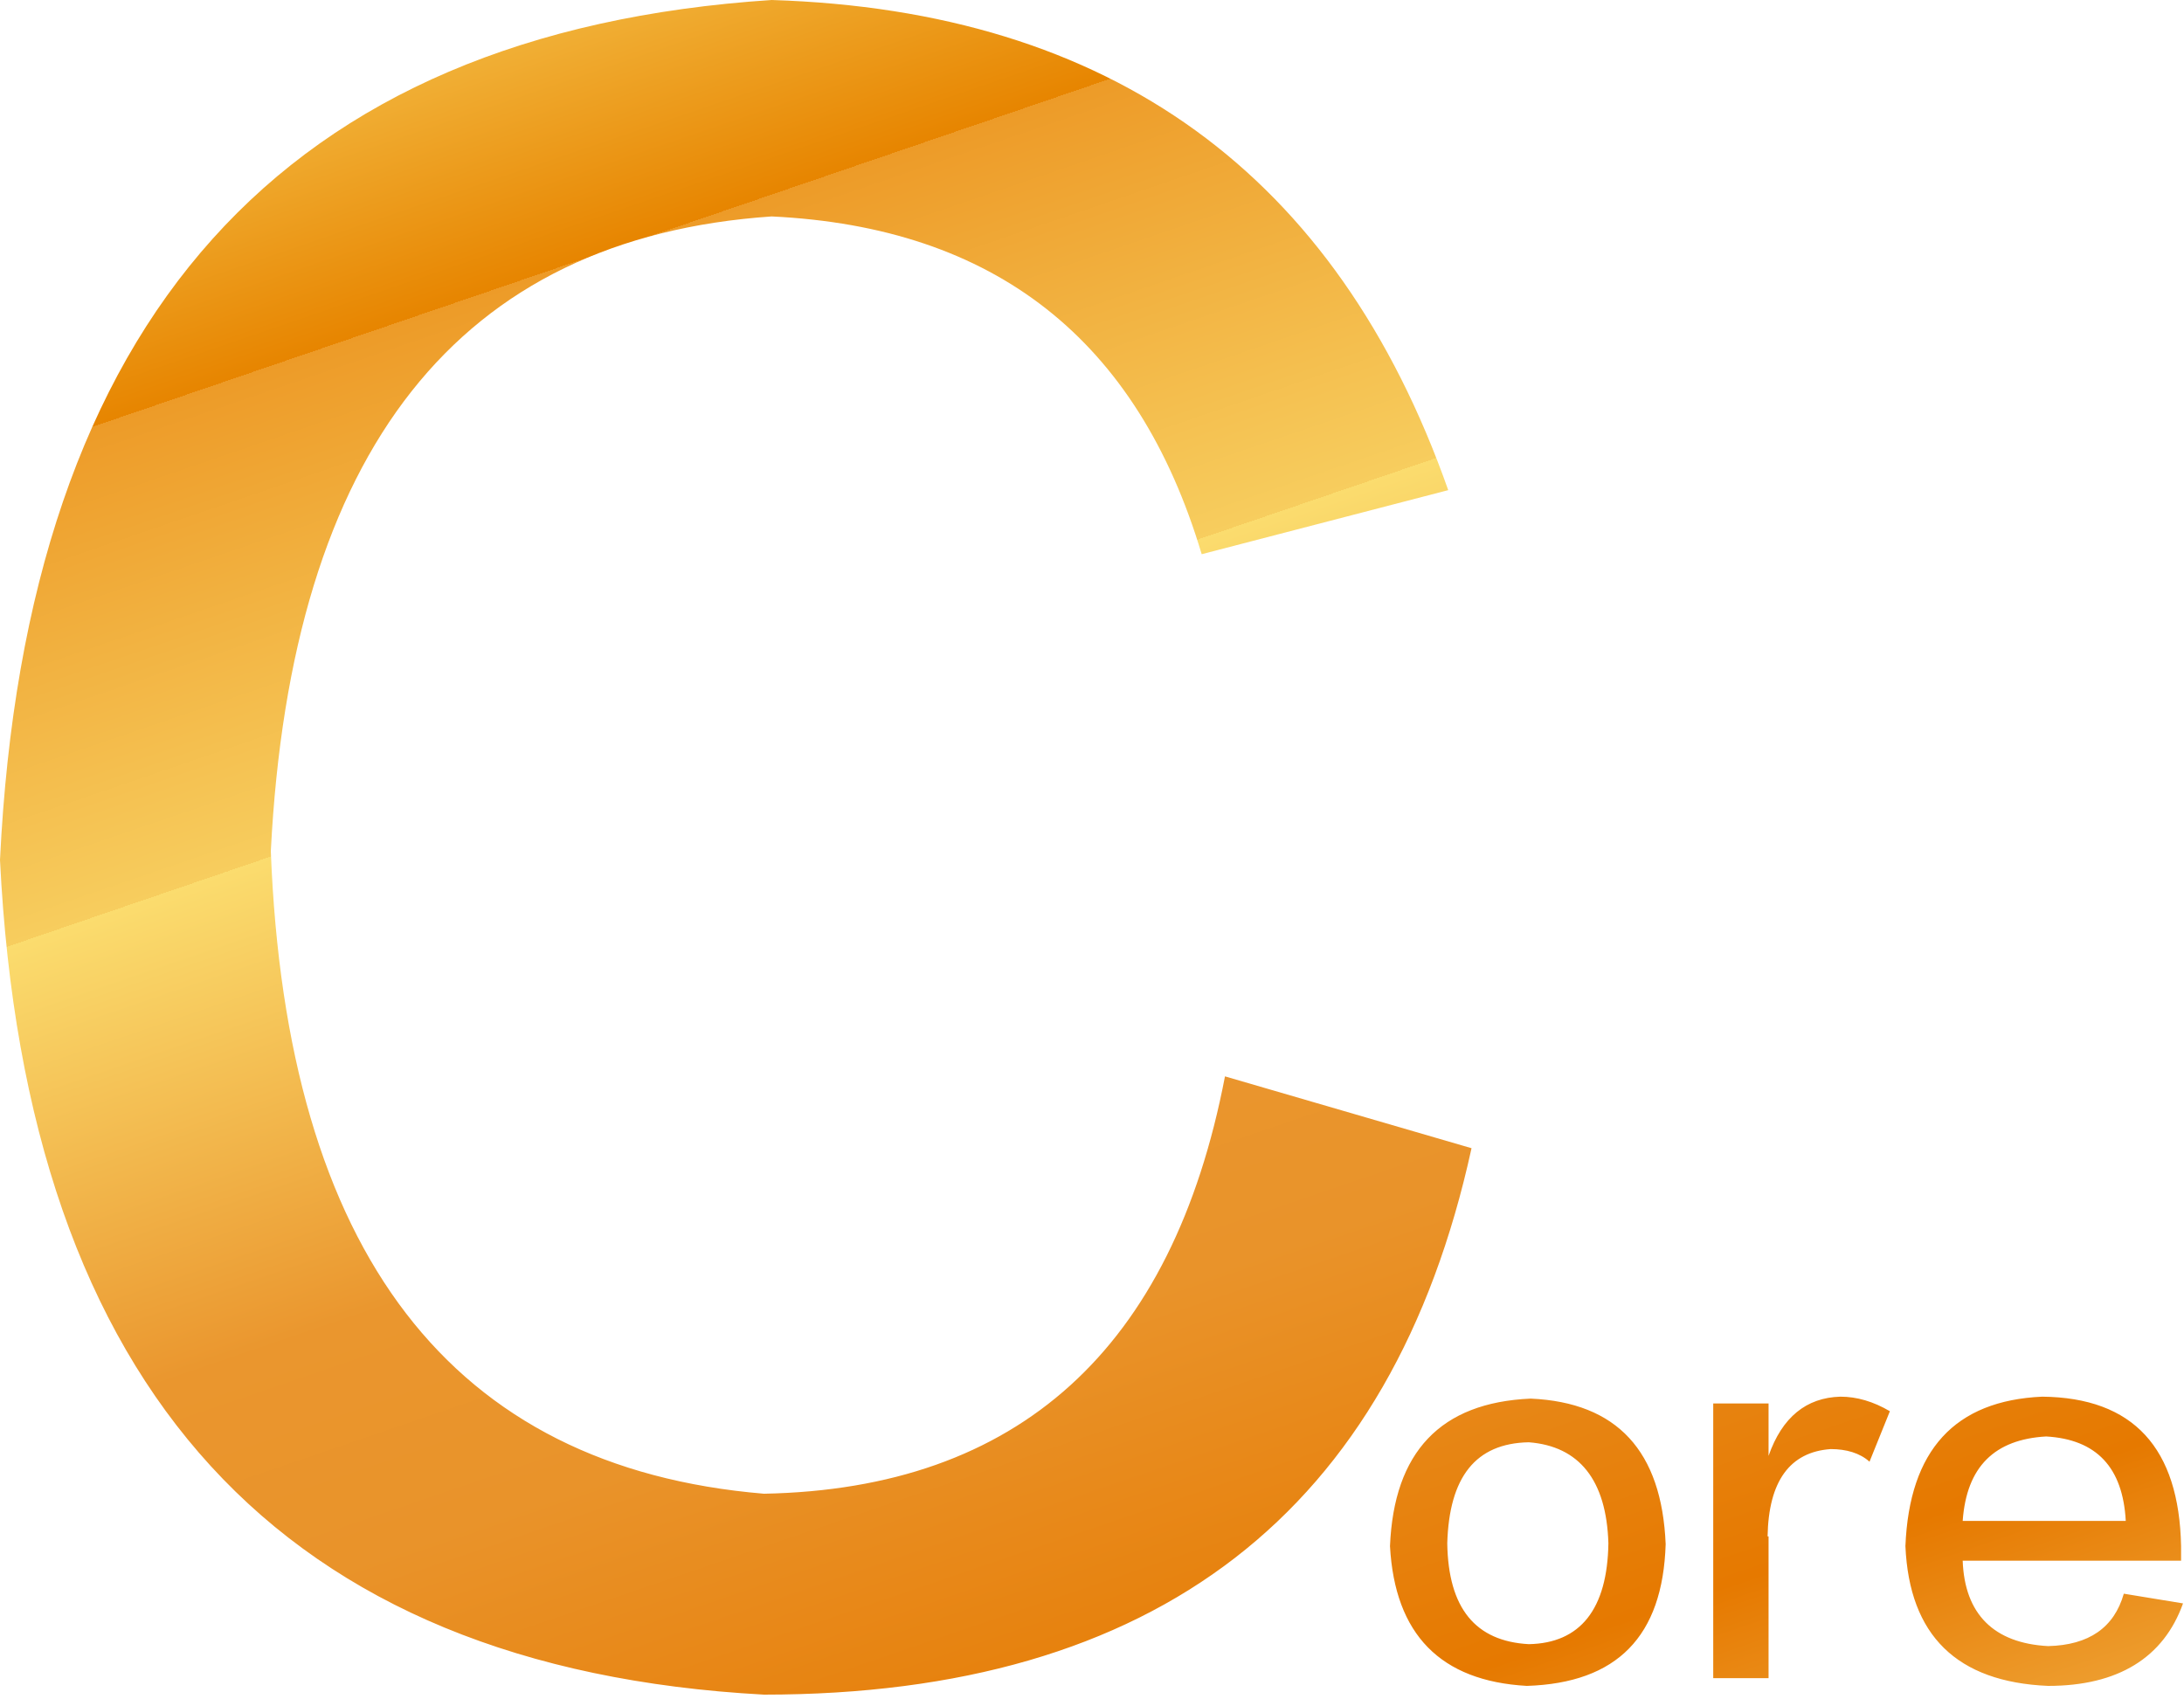
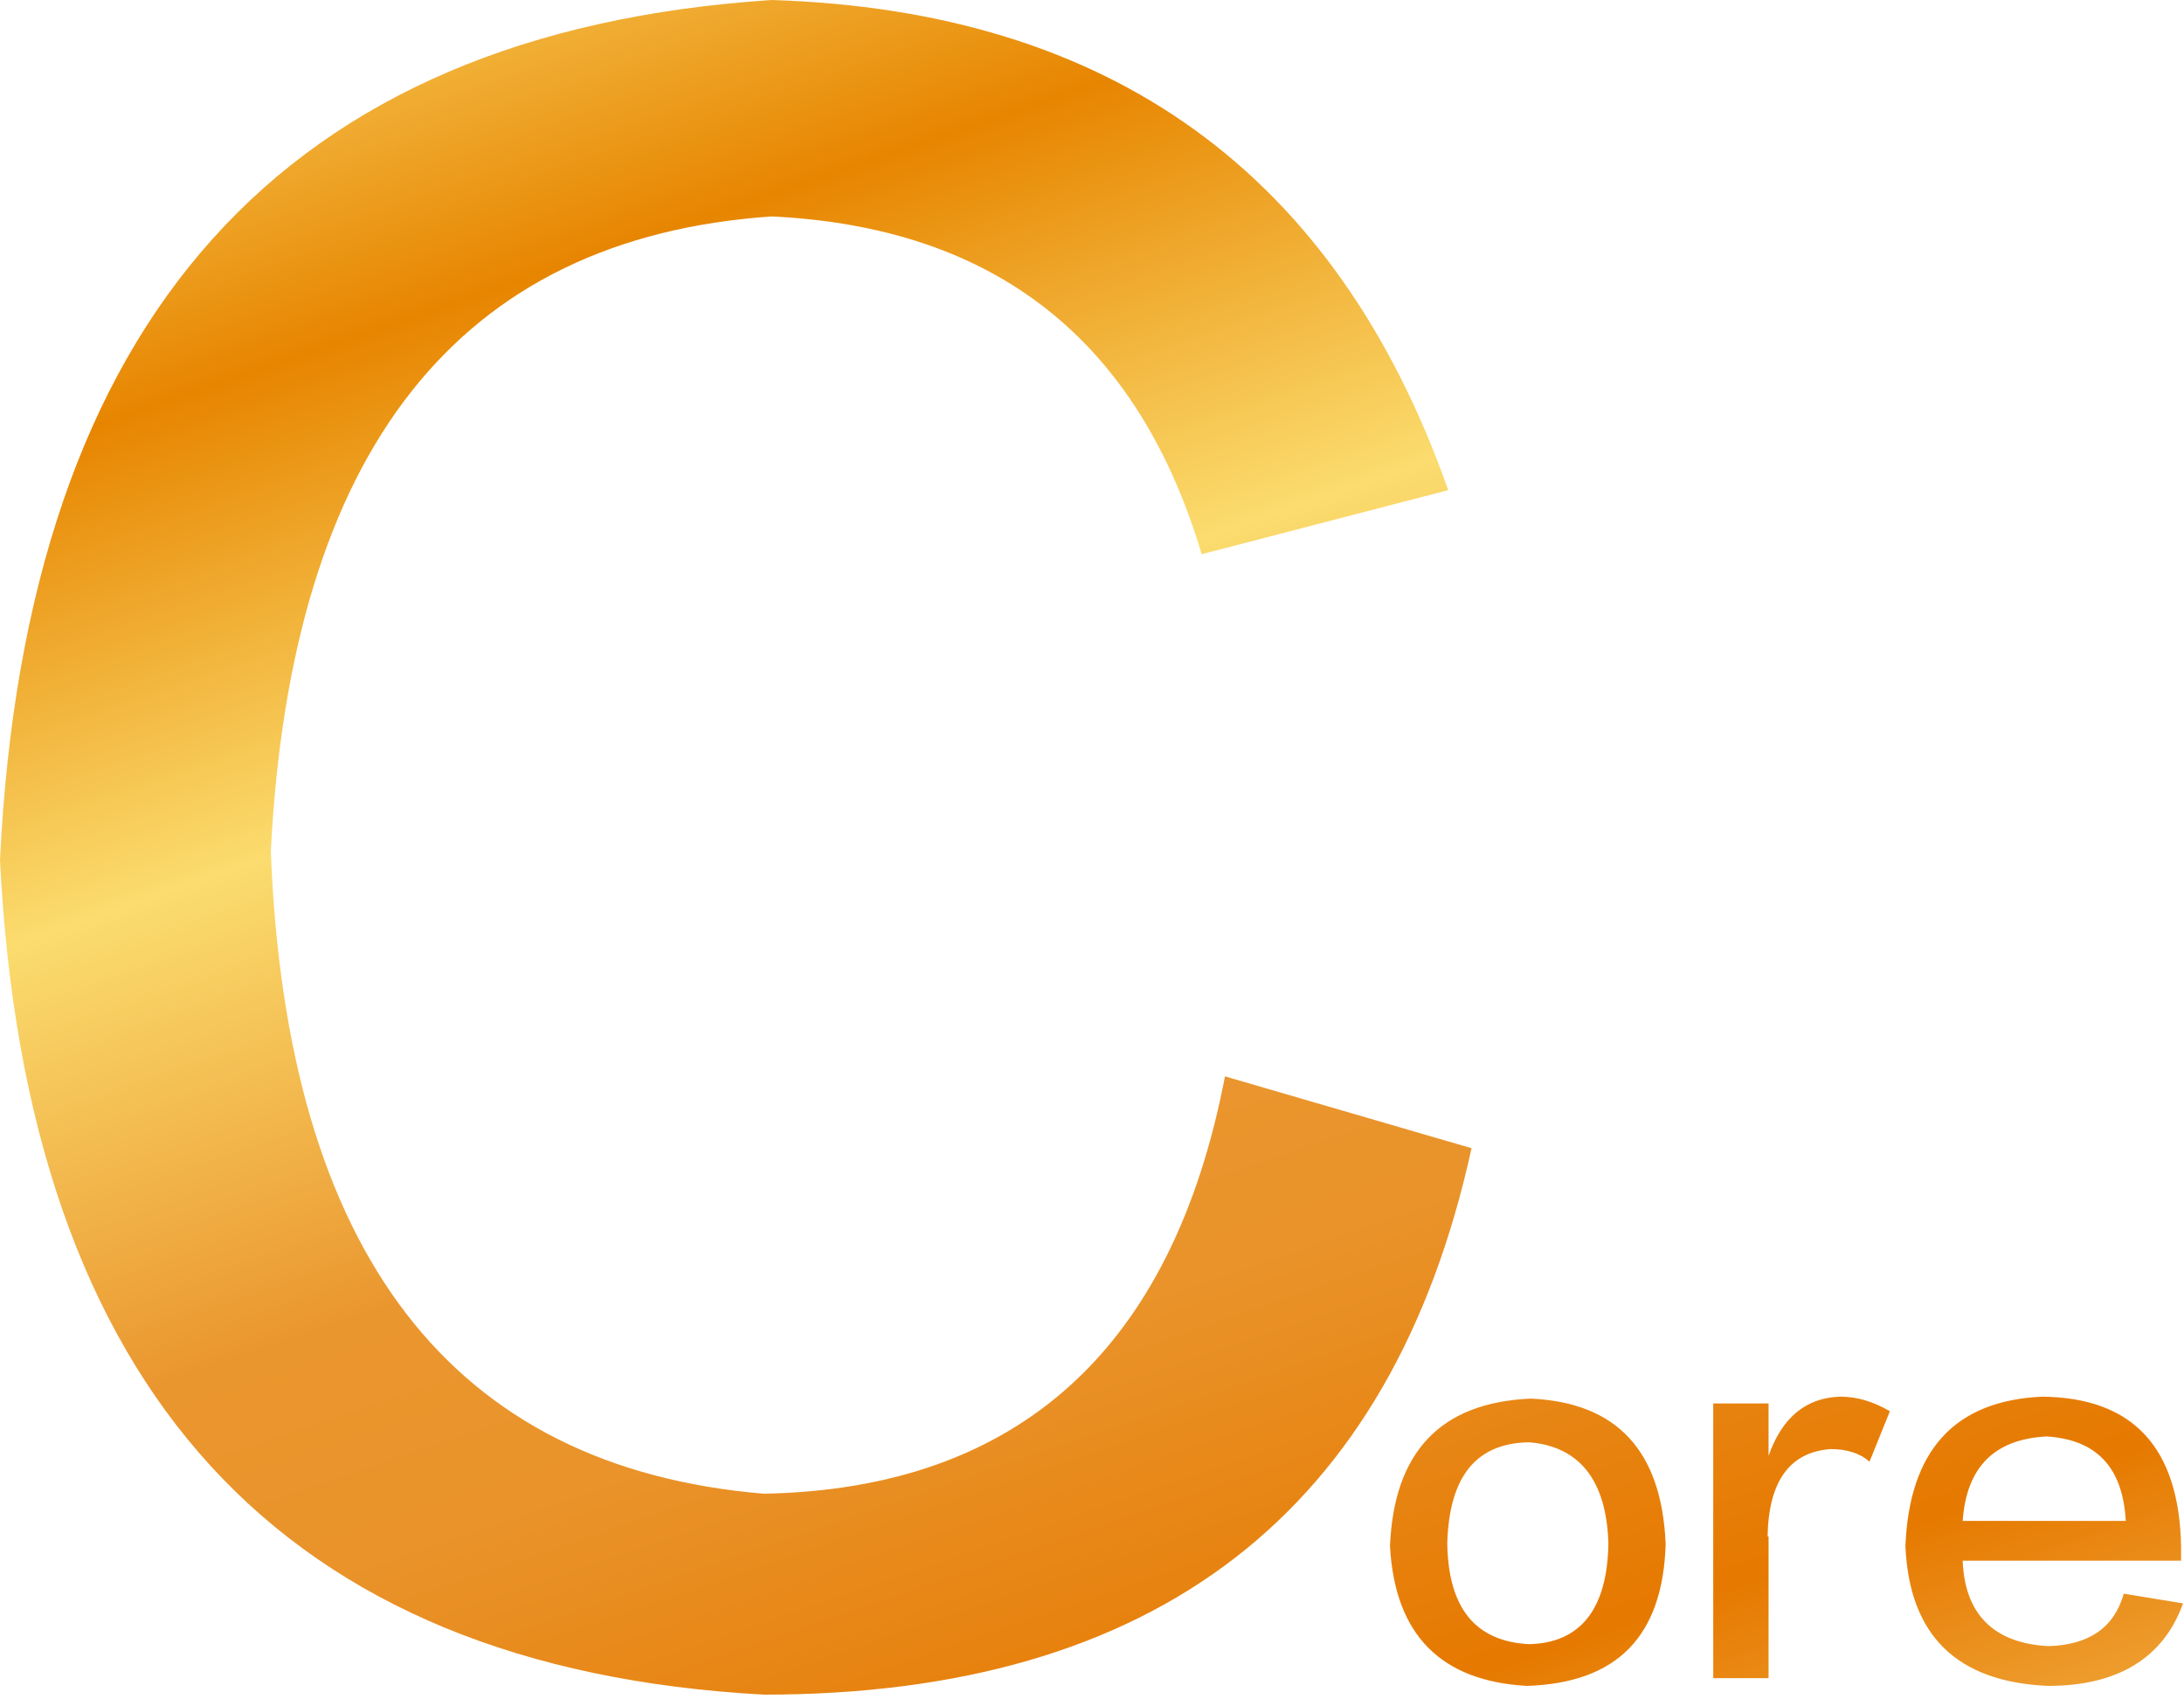
- <svg xmlns="http://www.w3.org/2000/svg" id="_圖層_1" data-name="圖層_1" version="1.1" viewBox="0 0 225 175">
+ <svg xmlns="http://www.w3.org/2000/svg" xmlns:xlink="http://www.w3.org/1999/xlink" id="_圖層_1" data-name="圖層_1" version="1.1" viewBox="0 0 225 175">
  <defs>
-     <style>
-       .st0 {
-         fill: url(#_未命名漸層_70);
-       }
-     </style>
-     <linearGradient id="_未命名漸層_70" data-name="未命名漸層 70" x1="59.6" y1="-23.7" x2="137" y2="202.6" gradientUnits="userSpaceOnUse">
+     <linearGradient id="gr1" x1="-600" y1="0" x2="-200" y2="200" gradientUnits="userSpaceOnUse">
+       <stop offset="0" stop-color="#fff0" />
+       <stop offset=".5" stop-color="#fff" />
+       <stop offset="1" stop-color="#fff0" />
+       <animate attributeName="x1" values="-400;5400" dur="4s" repeatCount="indefinite" />
+       <animate attributeName="x2" values="-200;6000" dur="4s" repeatCount="indefinite" />
+     </linearGradient>
+     <linearGradient id="lg1" x1="59.6" y1="-23.7" x2="137" y2="202.6" gradientUnits="userSpaceOnUse">
      <stop offset="0" stop-color="#fbdc6e" />
      <stop offset=".2" stop-color="#e78500" />
-       <stop offset=".2" stop-color="#ed9b28" />
-       <stop offset=".4" stop-color="#f7cd5e" />
      <stop offset=".4" stop-color="#fbdc6e" />
      <stop offset=".6" stop-color="#ea962e" />
      <stop offset=".7" stop-color="#e9932a" />
      <stop offset=".9" stop-color="#e67900" />
      <stop offset="1" stop-color="#eea032" />
    </linearGradient>
+     <path id="text" d="M157.7,144.1c8.9.4,13.5,5.4,13.9,15-.3,9.5-5,14.3-14.3,14.6-8.9-.5-13.6-5.3-14.1-14.4.4-9.7,5.2-14.8,14.5-15.2ZM157.5,169.4c5.3-.1,8.1-3.6,8.2-10.4-.2-6.5-3-10-8.2-10.4-5.5.1-8.2,3.6-8.4,10.4.1,6.7,2.9,10.1,8.4,10.4ZM182.2,158.3v14.6h-5.7v-28.3h5.7v5.4c1.4-4,3.9-6,7.4-6.1,1.7,0,3.4.5,5.1,1.5l-2.1,5.2c-1-.9-2.4-1.3-4-1.3-4.2.3-6.4,3.3-6.5,9ZM218.8,164.2l6.1,1c-2,5.6-6.7,8.5-13.9,8.5-9.4-.4-14.3-5.2-14.7-14.4.4-9.9,5.1-15,14.1-15.4,9.4.1,14.1,5.3,14.3,15.4v1.5h-22.5c.2,5.5,3.2,8.5,8.8,8.8,4.2-.1,6.8-1.9,7.8-5.4ZM202.2,156.7h16.8c-.3-5.5-3-8.4-8.2-8.7-5.3.3-8.2,3.1-8.6,8.7h0ZM149.2,50.5l-25.4,6.6c-6.6-22.1-21.3-33.7-44.3-34.8-32.2,2.2-49.5,24-51.6,65.4,1.6,41.4,18.6,63.5,50.8,66.2,26.2-.5,42.1-14.9,47.5-43l25.4,7.4c-8.2,37.5-32.5,56.3-72.9,56.3C29,171.9,2.7,143.2,0,88.6,2.7,32.8,29.2,3.3,79.5,0c35,1.1,58.2,17.9,69.7,50.5Z" />
  </defs>
-   <path class="st0" d="M157.7,144.1c8.9.4,13.5,5.4,13.9,15-.3,9.5-5,14.3-14.3,14.6-8.9-.5-13.6-5.3-14.1-14.4.4-9.7,5.2-14.8,14.5-15.2ZM157.5,169.4c5.3-.1,8.1-3.6,8.2-10.4-.2-6.5-3-10-8.2-10.4-5.5.1-8.2,3.6-8.4,10.4.1,6.7,2.9,10.1,8.4,10.4ZM182.2,158.3v14.6h-5.7v-28.3h5.7v5.4c1.4-4,3.9-6,7.4-6.1,1.7,0,3.4.5,5.1,1.5l-2.1,5.2c-1-.9-2.4-1.3-4-1.3-4.2.3-6.4,3.3-6.5,9ZM218.8,164.2l6.1,1c-2,5.6-6.7,8.5-13.9,8.5-9.4-.4-14.3-5.2-14.7-14.4.4-9.9,5.1-15,14.1-15.4,9.4.1,14.1,5.3,14.3,15.4v1.5h-22.5c.2,5.5,3.2,8.5,8.8,8.8,4.2-.1,6.8-1.9,7.8-5.4ZM202.2,156.7h16.8c-.3-5.5-3-8.4-8.2-8.7-5.3.3-8.2,3.1-8.6,8.7h0ZM149.2,50.5l-25.4,6.6c-6.6-22.1-21.3-33.7-44.3-34.8-32.2,2.2-49.5,24-51.6,65.4,1.6,41.4,18.6,63.5,50.8,66.2,26.2-.5,42.1-14.9,47.5-43l25.4,7.4c-8.2,37.5-32.5,56.3-72.9,56.3C29,171.9,2.7,143.2,0,88.6,2.7,32.8,29.2,3.3,79.5,0c35,1.1,58.2,17.9,69.7,50.5Z" />
+   <use xlink:href="#text" fill="url(#lg1)" />
+   <use xlink:href="#text" fill="url(#gr1)" />
</svg>
